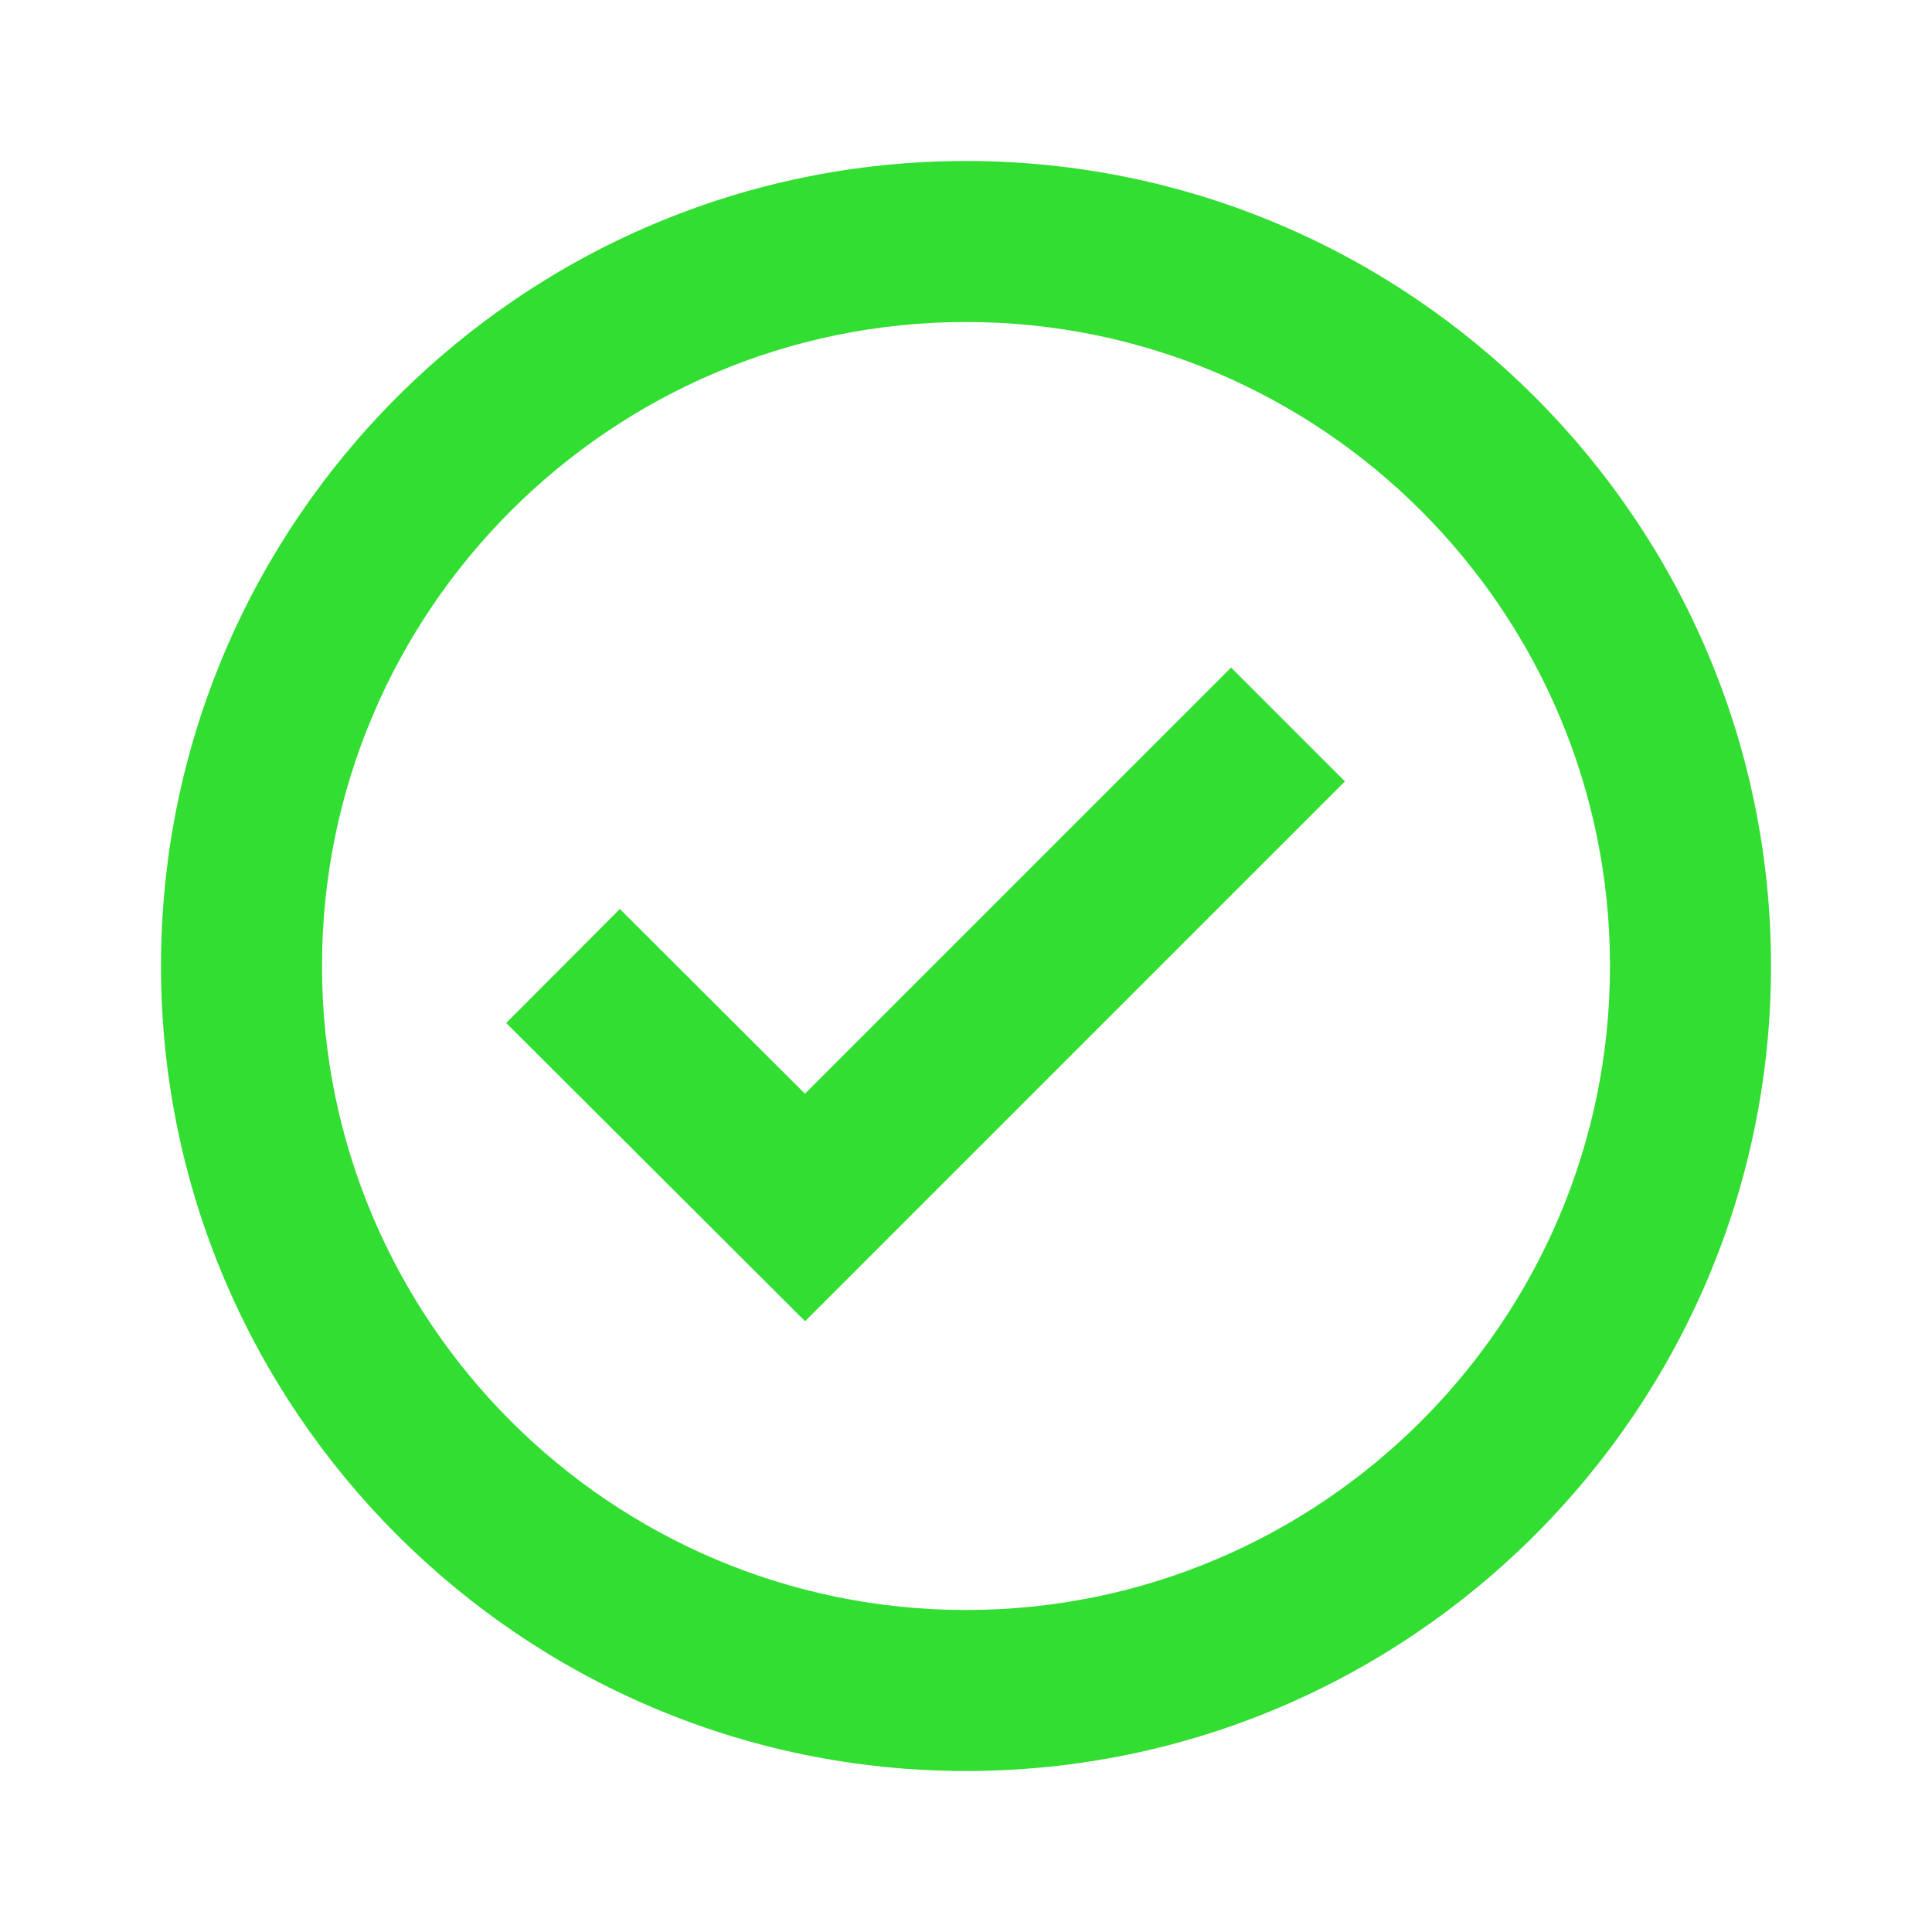
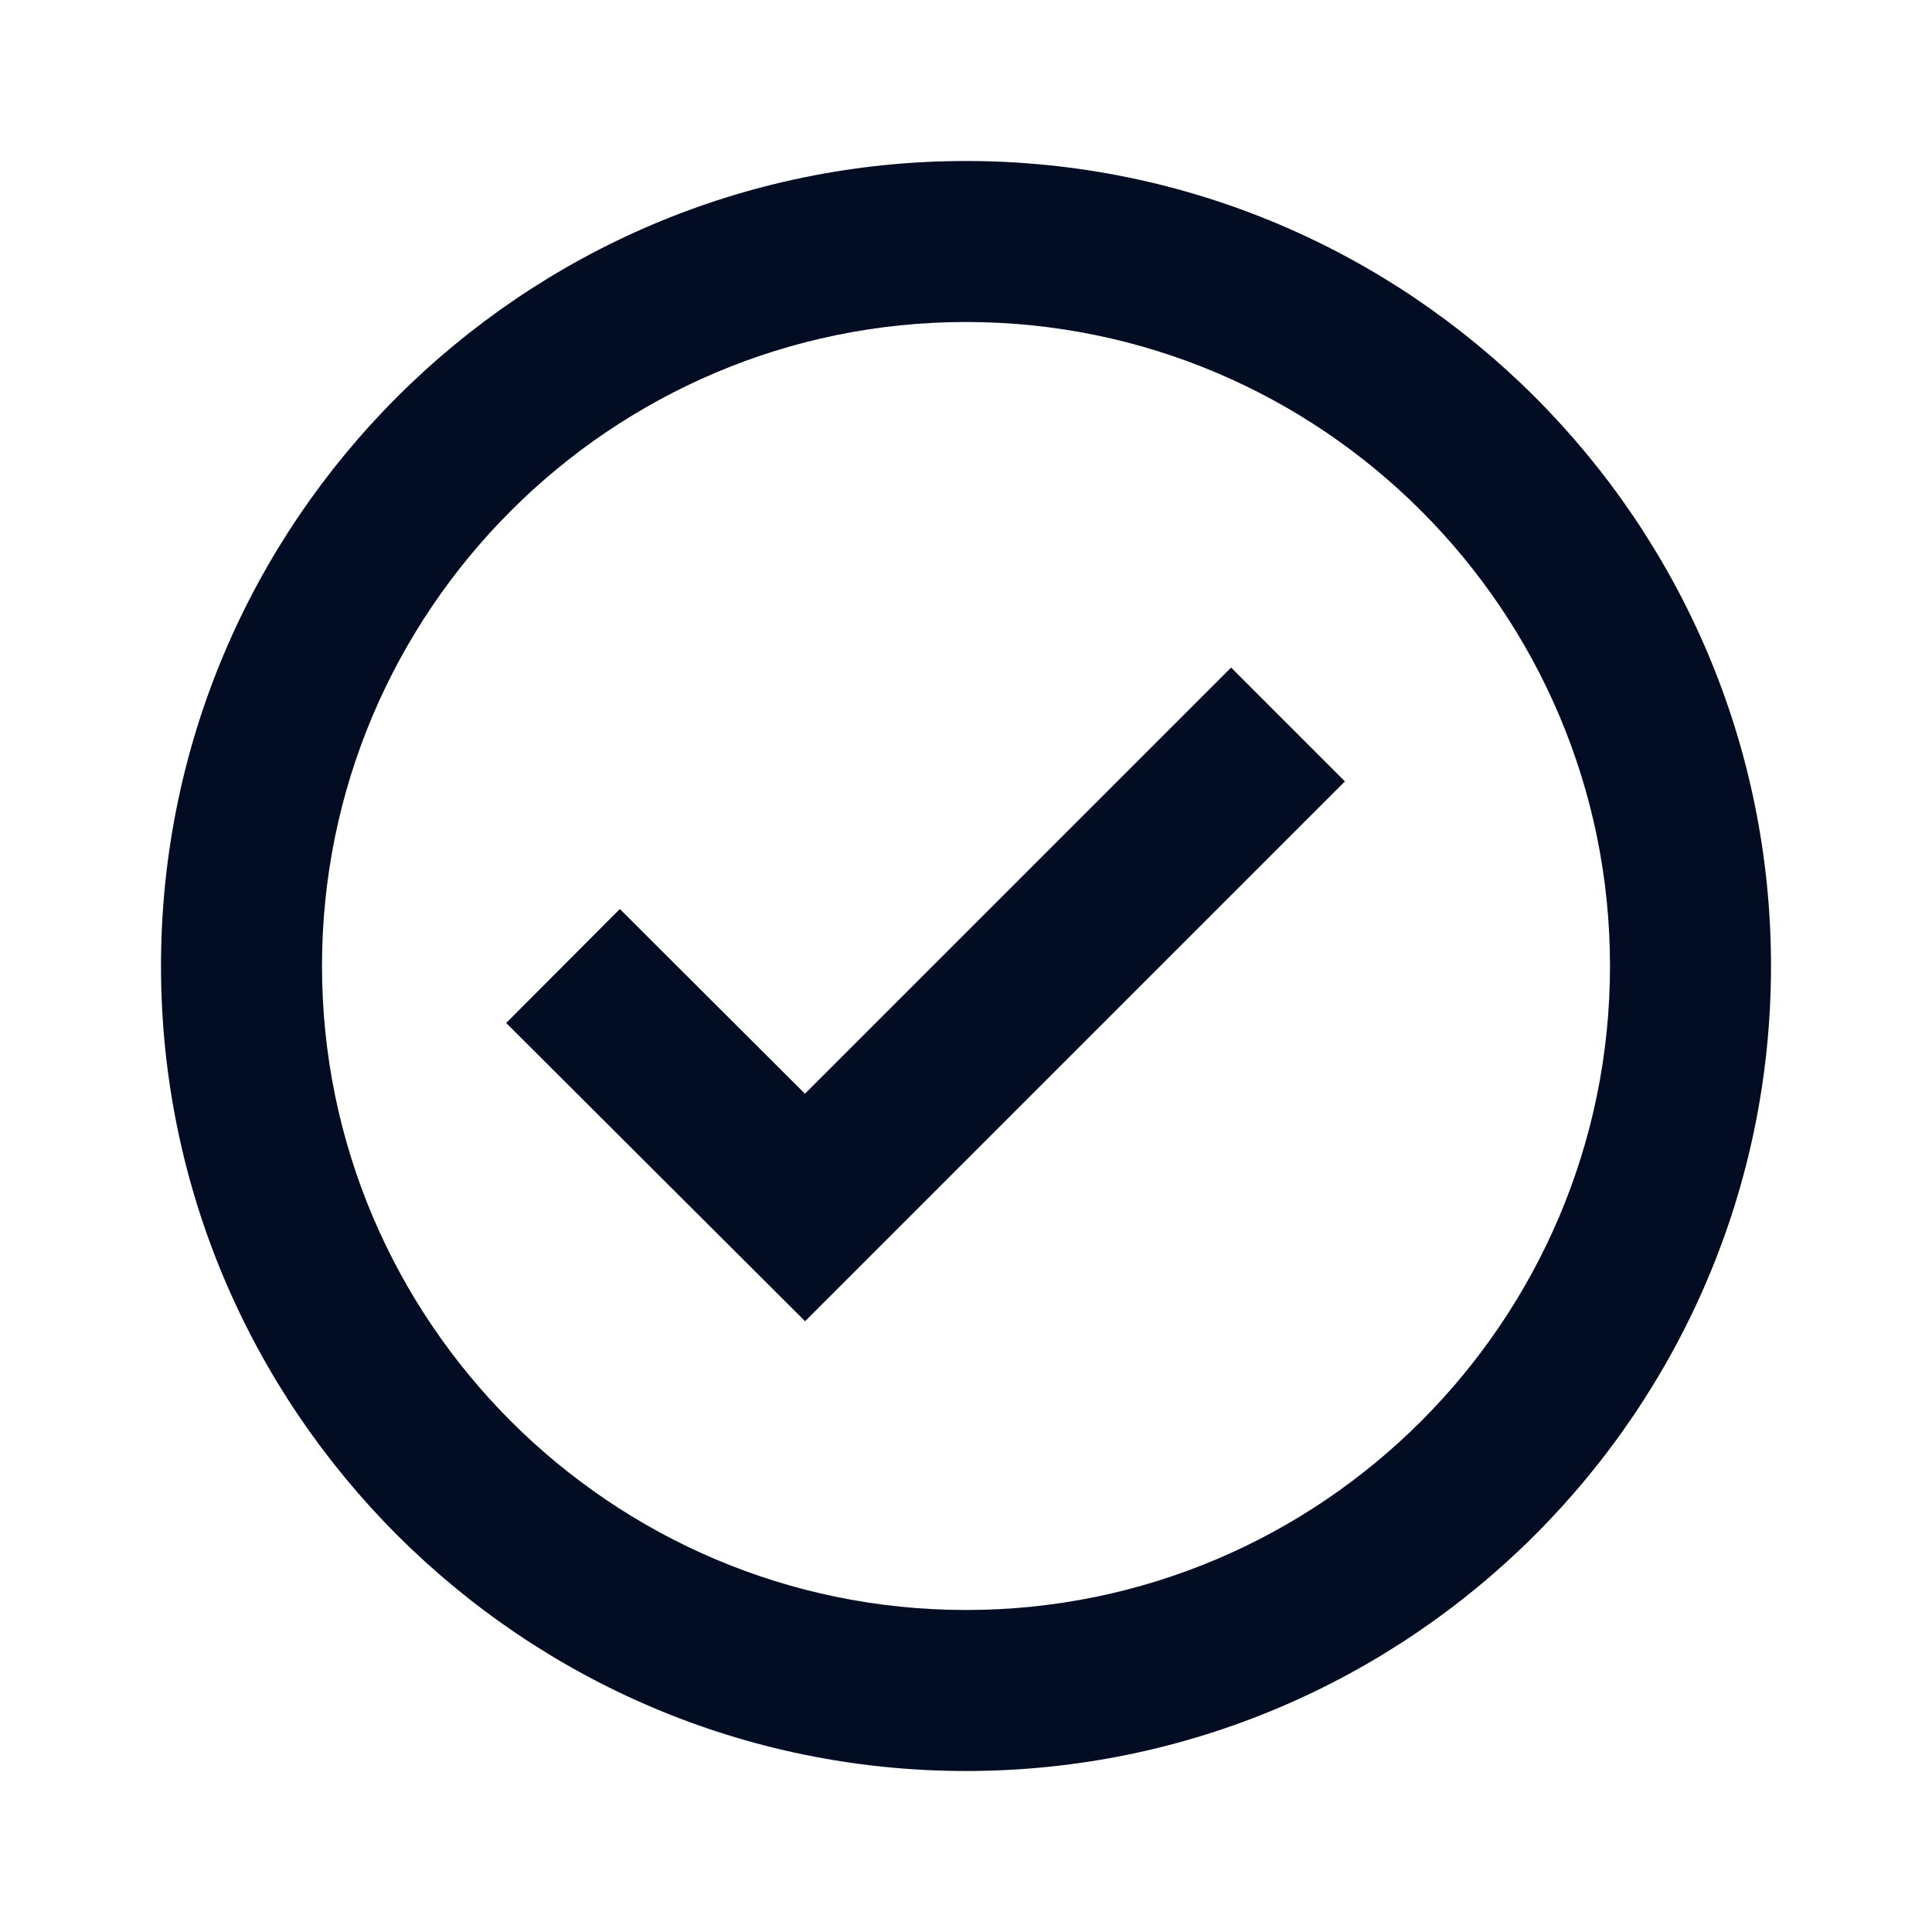
<svg xmlns="http://www.w3.org/2000/svg" width="60" height="60" viewBox="0 0 60 60" fill="none">
-   <path d="M30 5C16.215 5 5 16.215 5 30C5 43.785 16.215 55 30 55C43.785 55 55 43.785 55 30C55 16.215 43.785 5 30 5ZM30 50C18.973 50 10 41.028 10 30C10 18.973 18.973 10 30 10C41.028 10 50 18.973 50 30C50 41.028 41.028 50 30 50Z" fill="#31DE31" />
-   <path d="M24.998 33.967L19.25 28.23L15.72 31.77L25.003 41.032L41.768 24.267L38.233 20.732L24.998 33.967Z" fill="#31DE31" />
+   <path d="M30 5C16.215 5 5 16.215 5 30C5 43.785 16.215 55 30 55C43.785 55 55 43.785 55 30C55 16.215 43.785 5 30 5ZM30 50C18.973 50 10 41.028 10 30C10 18.973 18.973 10 30 10C41.028 10 50 18.973 50 30C50 41.028 41.028 50 30 50Z" fill="#020C23" />
+   <path d="M24.998 33.967L19.25 28.23L15.72 31.77L25.003 41.032L41.768 24.267L38.233 20.732L24.998 33.967Z" fill="#020C23" />
</svg>
